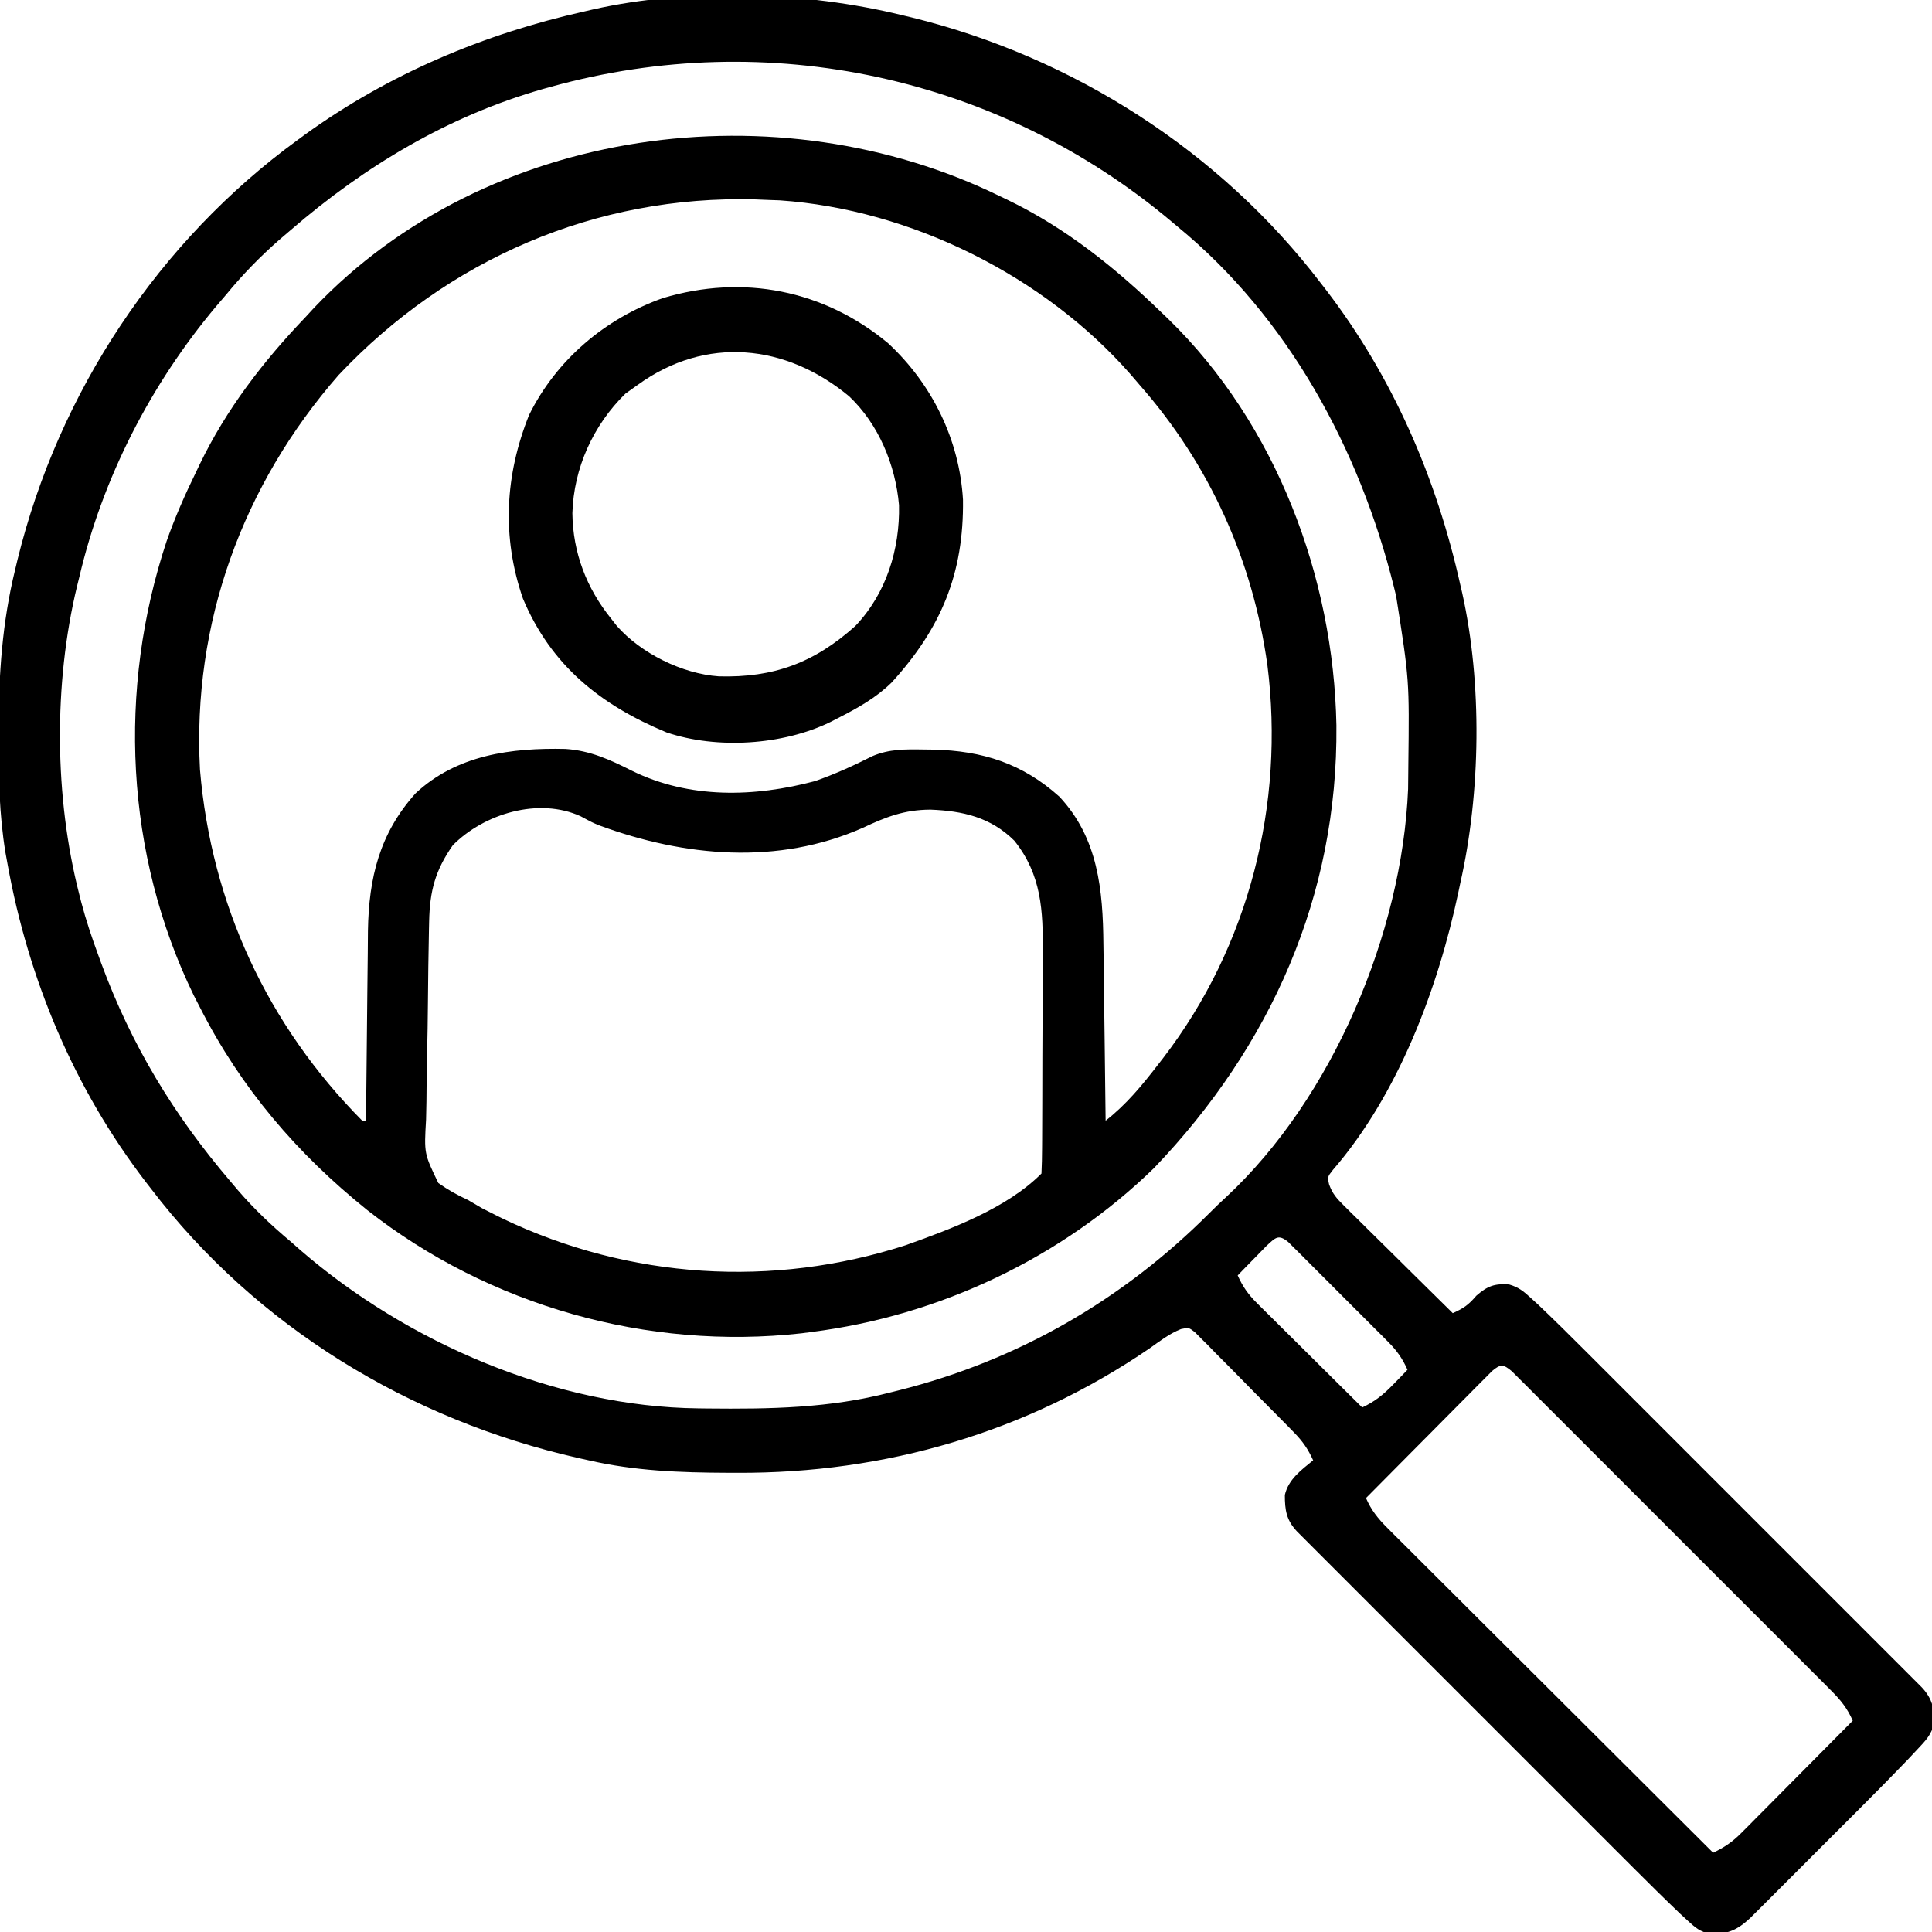
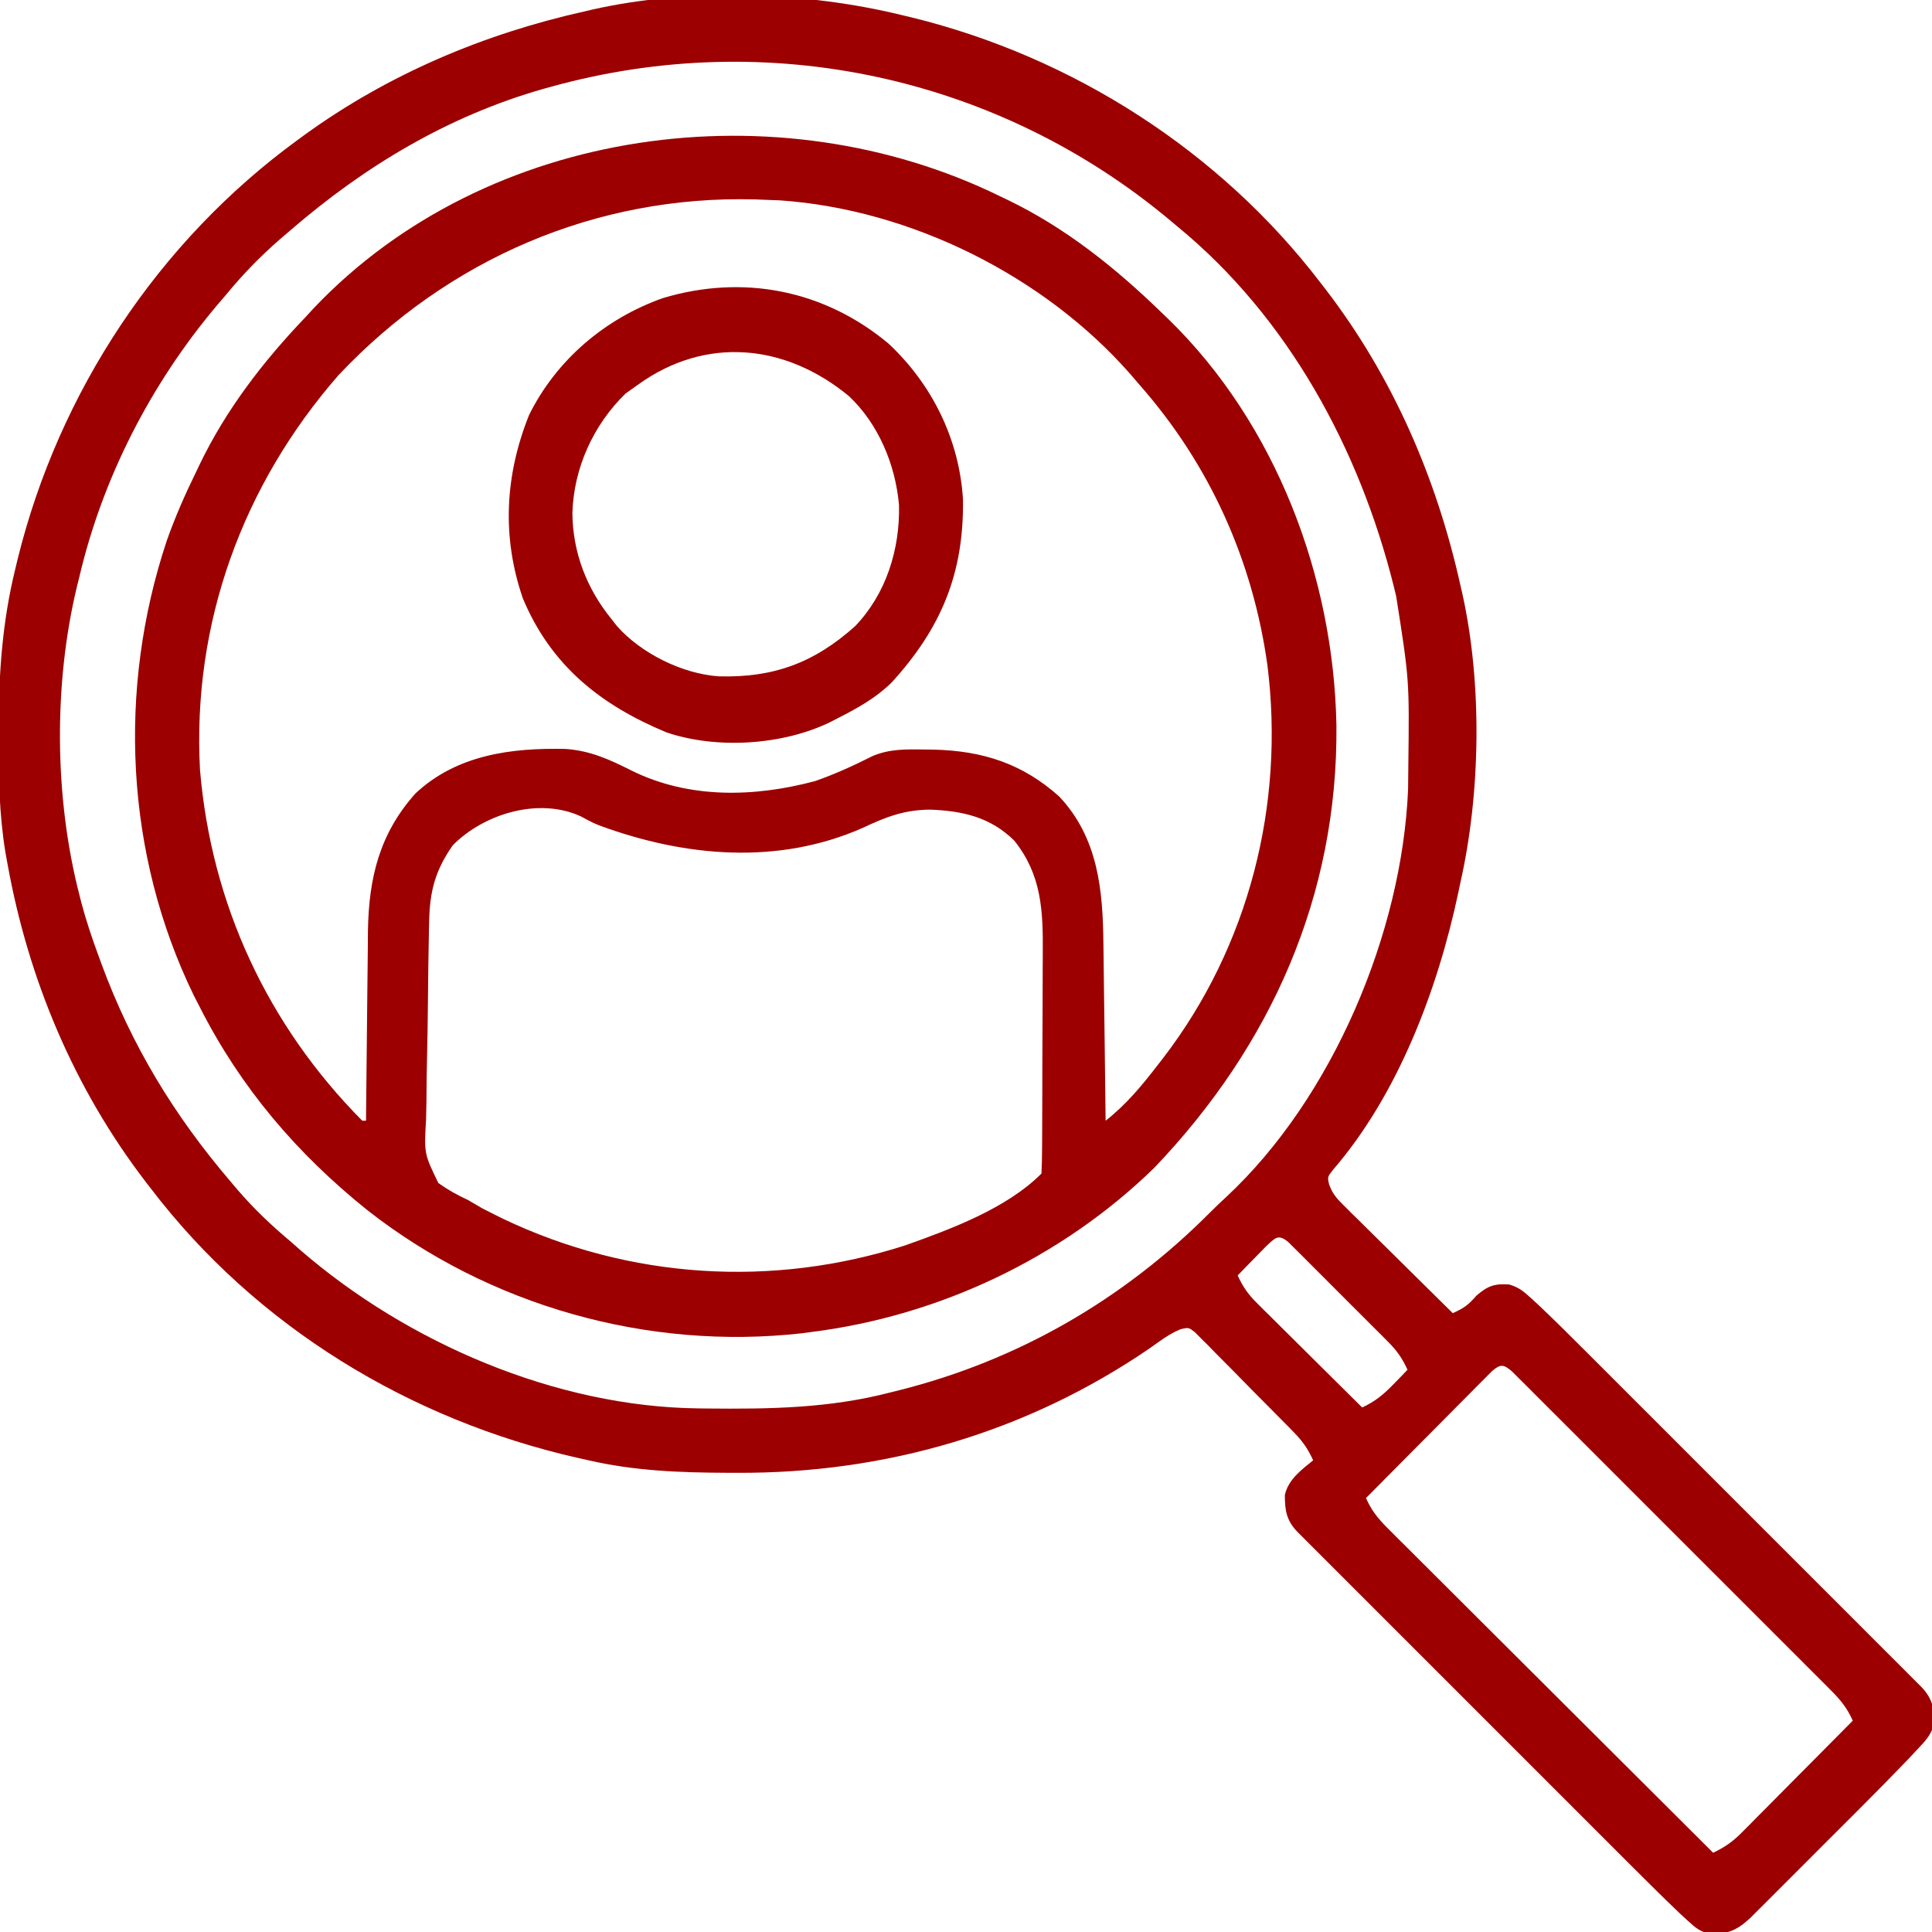
<svg xmlns="http://www.w3.org/2000/svg" version="1.1" width="512" height="512">
-   <path d="M0 0 C0.896 0.214 1.792 0.429 2.716 0.649 C45.342 11.127 84.298 36.044 111 71 C111.444 71.574 111.888 72.147 112.346 72.738 C130.097 95.879 141.682 122.638 148 151 C148.165 151.71 148.33 152.42 148.5 153.151 C153.833 177.078 153.407 206.138 148 230 C147.834 230.792 147.667 231.584 147.496 232.4 C142.073 258.009 131.561 286.017 114.219 306.059 C112.783 307.892 112.783 307.892 113.233 309.909 C114.132 312.359 115.199 313.562 117.051 315.392 C117.692 316.032 118.332 316.672 118.992 317.332 C120.034 318.351 120.034 318.351 121.098 319.391 C121.807 320.095 122.515 320.8 123.246 321.526 C125.511 323.774 127.787 326.012 130.062 328.25 C131.6 329.773 133.137 331.296 134.674 332.82 C138.441 336.555 142.217 340.281 146 344 C148.886 342.703 150.12 341.86 152.25 339.375 C155.207 336.821 156.994 336.124 160.918 336.396 C163.438 337.127 164.692 338.152 166.626 339.92 C167.673 340.876 167.673 340.876 168.741 341.851 C172.945 345.85 177.066 349.927 181.164 354.034 C182.158 355.027 183.153 356.02 184.148 357.013 C186.825 359.686 189.499 362.362 192.173 365.039 C194.978 367.846 197.785 370.651 200.592 373.456 C205.296 378.159 209.999 382.864 214.7 387.57 C220.138 393.013 225.58 398.453 231.023 403.891 C235.703 408.567 240.382 413.245 245.059 417.924 C247.85 420.716 250.641 423.508 253.434 426.298 C256.054 428.915 258.671 431.534 261.287 434.155 C262.708 435.578 264.131 436.999 265.555 438.419 C266.814 439.683 266.814 439.683 268.099 440.972 C268.833 441.706 269.566 442.44 270.322 443.196 C273.013 446.089 273.648 448.703 273.597 452.677 C272.792 455.807 271.278 457.317 269.07 459.664 C268.25 460.54 267.43 461.417 266.585 462.319 C262.513 466.542 258.411 470.731 254.258 474.875 C252.923 476.212 252.923 476.212 251.56 477.575 C249.226 479.911 246.889 482.244 244.551 484.576 C242.637 486.487 240.727 488.402 238.817 490.317 C236.529 492.609 234.237 494.898 231.945 497.188 C231.092 498.043 230.239 498.898 229.36 499.779 C228.569 500.567 227.777 501.356 226.961 502.168 C225.92 503.209 225.92 503.209 224.857 504.27 C221.438 507.455 218.878 508.639 214.153 508.498 C211.512 507.887 210.355 506.922 208.366 505.092 C207.669 504.453 206.973 503.814 206.255 503.156 C202.061 499.146 197.935 495.073 193.836 490.966 C192.842 489.973 191.847 488.98 190.852 487.987 C188.175 485.314 185.501 482.638 182.827 479.961 C180.022 477.154 177.215 474.349 174.408 471.544 C169.704 466.841 165.001 462.136 160.3 457.43 C154.862 451.987 149.42 446.547 143.977 441.109 C139.297 436.433 134.618 431.755 129.941 427.076 C127.15 424.284 124.359 421.492 121.566 418.702 C118.946 416.085 116.329 413.466 113.713 410.845 C112.292 409.422 110.869 408.001 109.445 406.581 C108.186 405.317 108.186 405.317 106.901 404.028 C106.167 403.294 105.434 402.56 104.678 401.804 C101.908 398.827 101.5 396.244 101.5 392.176 C102.452 388.033 105.817 385.598 109 383 C107.676 380.077 106.233 377.972 103.991 375.684 C103.383 375.061 102.776 374.437 102.15 373.795 C101.494 373.134 100.839 372.474 100.164 371.793 C99.488 371.108 98.813 370.423 98.116 369.718 C96.688 368.275 95.258 366.836 93.824 365.399 C91.628 363.19 89.451 360.964 87.273 358.736 C85.884 357.337 84.493 355.94 83.102 354.543 C82.125 353.537 82.125 353.537 81.128 352.511 C80.514 351.903 79.901 351.295 79.268 350.669 C78.732 350.128 78.196 349.587 77.644 349.03 C76.034 347.785 76.034 347.785 73.975 348.217 C70.904 349.435 68.363 351.41 65.688 353.312 C33.104 375.606 -4.38 386.495 -43.688 386.312 C-44.525 386.31 -45.363 386.308 -46.226 386.306 C-58.711 386.254 -70.79 385.821 -83 383 C-84.344 382.702 -84.344 382.702 -85.715 382.398 C-130.439 372.283 -171.024 347.624 -199 311 C-199.444 310.426 -199.888 309.853 -200.346 309.262 C-219.34 284.501 -231.47 255.623 -237 225 C-237.185 223.981 -237.371 222.962 -237.562 221.912 C-239.209 211.811 -239.399 201.832 -239.375 191.625 C-239.374 190.745 -239.374 189.864 -239.373 188.957 C-239.333 174.647 -238.413 160.95 -235 147 C-234.786 146.104 -234.571 145.208 -234.351 144.284 C-223.444 99.91 -196.976 59.91 -160 33 C-159.437 32.587 -158.873 32.174 -158.292 31.748 C-136.023 15.629 -110.739 4.967 -84 -1 C-82.943 -1.248 -82.943 -1.248 -81.865 -1.5 C-56.192 -7.274 -25.423 -6.221 0 0 Z M-93 19 C-93.686 19.189 -94.371 19.379 -95.078 19.574 C-120.207 26.744 -142.358 40.019 -162 57 C-162.981 57.839 -163.962 58.678 -164.973 59.543 C-170.101 64.037 -174.676 68.735 -179 74 C-179.892 75.044 -180.784 76.089 -181.676 77.133 C-199.043 97.789 -211.846 122.677 -218 149 C-218.193 149.775 -218.386 150.55 -218.585 151.349 C-224.824 177.166 -224.599 207.291 -218 233 C-217.818 233.716 -217.636 234.432 -217.449 235.17 C-216.206 239.874 -214.682 244.437 -213 249 C-212.716 249.779 -212.433 250.559 -212.141 251.362 C-204.182 272.958 -192.95 291.487 -178 309 C-177.319 309.804 -176.639 310.609 -175.938 311.438 C-171.623 316.426 -167.056 320.777 -162 325 C-161.151 325.749 -160.301 326.498 -159.426 327.27 C-131.052 351.849 -91.701 368.828 -53.898 369.238 C-53.148 369.248 -52.397 369.258 -51.624 369.268 C-35.028 369.439 -19.166 369.213 -3 365 C-2.266 364.818 -1.531 364.636 -0.774 364.449 C30.819 356.504 58.629 340.432 81.578 317.414 C83.024 315.973 84.492 314.552 86 313.176 C114.103 286.994 132.589 243.249 134.161 205.089 C134.181 203.73 134.194 202.371 134.203 201.012 C134.214 199.907 134.214 199.907 134.225 198.78 C134.496 176.216 134.496 176.216 131 154 C130.702 152.772 130.702 152.772 130.398 151.52 C121.304 115.063 102.425 80.114 73 56 C72.482 55.564 71.964 55.129 71.43 54.68 C25.734 16.285 -35.431 3.022 -93 19 Z M96.617 326.188 C95.26 327.58 95.26 327.58 93.875 329 C92.965 329.928 92.055 330.856 91.117 331.812 C90.419 332.534 89.72 333.256 89 334 C90.33 336.953 91.778 339.024 94.073 341.3 C94.693 341.92 95.314 342.54 95.953 343.18 C96.621 343.837 97.289 344.495 97.977 345.172 C98.662 345.854 99.347 346.537 100.053 347.24 C102.239 349.415 104.432 351.582 106.625 353.75 C108.11 355.225 109.594 356.7 111.078 358.176 C114.714 361.789 118.355 365.396 122 369 C125.411 367.395 127.618 365.595 130.25 362.875 C130.956 362.151 131.663 361.426 132.391 360.68 C132.922 360.125 133.453 359.571 134 359 C132.674 356.063 131.231 353.979 128.959 351.7 C128.345 351.08 127.731 350.46 127.098 349.82 C126.437 349.163 125.775 348.505 125.094 347.828 C124.413 347.146 123.733 346.463 123.032 345.76 C121.595 344.322 120.156 342.887 118.714 341.454 C116.501 339.251 114.299 337.038 112.098 334.824 C110.701 333.429 109.304 332.034 107.906 330.641 C106.914 329.642 106.914 329.642 105.902 328.624 C105.288 328.016 104.674 327.408 104.041 326.782 C103.501 326.244 102.961 325.705 102.404 325.15 C99.773 322.995 99.039 323.964 96.617 326.188 Z M156.431 359.329 C155.813 359.951 155.196 360.572 154.56 361.213 C153.859 361.914 153.159 362.614 152.437 363.336 C151.682 364.102 150.927 364.867 150.148 365.656 C149.374 366.433 148.6 367.21 147.803 368.01 C145.322 370.502 142.849 373.001 140.375 375.5 C138.698 377.187 137.021 378.873 135.344 380.559 C131.224 384.701 127.11 388.848 123 393 C124.425 396.245 126.154 398.402 128.657 400.898 C129.797 402.042 129.797 402.042 130.96 403.209 C131.795 404.036 132.629 404.864 133.489 405.716 C134.367 406.594 135.245 407.473 136.15 408.378 C138.555 410.782 140.965 413.181 143.376 415.579 C145.897 418.087 148.412 420.601 150.928 423.114 C155.691 427.871 160.459 432.623 165.228 437.373 C170.659 442.781 176.084 448.195 181.509 453.609 C192.666 464.746 203.831 475.875 215 487 C218.017 485.554 220.12 484.125 222.483 481.744 C223.144 481.083 223.804 480.423 224.485 479.742 C225.186 479.031 225.887 478.319 226.609 477.586 C227.7 476.491 227.7 476.491 228.812 475.375 C231.129 473.046 233.44 470.711 235.75 468.375 C237.321 466.794 238.893 465.213 240.465 463.633 C244.315 459.76 248.16 455.882 252 452 C250.576 448.761 248.85 446.599 246.356 444.102 C245.599 443.339 244.842 442.577 244.062 441.791 C243.231 440.964 242.399 440.136 241.543 439.284 C240.668 438.406 239.793 437.527 238.892 436.622 C236.495 434.218 234.093 431.818 231.689 429.421 C229.176 426.912 226.667 424.398 224.157 421.886 C219.944 417.669 215.727 413.456 211.507 409.246 C206.624 404.374 201.748 399.494 196.875 394.611 C192.694 390.42 188.508 386.234 184.32 382.05 C181.817 379.551 179.316 377.05 176.818 374.545 C174.037 371.757 171.247 368.977 168.457 366.198 C167.626 365.363 166.795 364.528 165.938 363.667 C165.181 362.916 164.424 362.164 163.644 361.39 C162.985 360.731 162.325 360.073 161.646 359.394 C159.437 357.523 158.651 357.449 156.431 359.329 Z " fill="#000000" transform="translate(239,4)" />
-   <path d="M0 0 C0.62 0.296 1.241 0.592 1.88 0.897 C17.436 8.384 30.665 19.016 43 31 C43.827 31.793 43.827 31.793 44.67 32.601 C73.158 60.371 88.43 100.886 89.167 140.259 C89.578 185.345 71.801 225.168 40.875 257.5 C16.365 281.385 -16.073 296.722 -50 301 C-50.838 301.111 -51.676 301.222 -52.539 301.336 C-93.392 305.903 -135.32 294.073 -167.648 268.707 C-186.296 253.742 -201.151 236.345 -212 215 C-212.552 213.925 -213.103 212.85 -213.672 211.742 C-231.844 174.367 -233.891 130.66 -220.837 91.382 C-218.617 85.064 -215.943 79.011 -213 73 C-212.704 72.38 -212.408 71.759 -212.103 71.12 C-205.056 56.477 -195.213 43.715 -184 32 C-182.904 30.809 -182.904 30.809 -181.785 29.594 C-135.858 -18.703 -58.781 -28.777 0 0 Z M-175.25 47.375 C-200.726 76.52 -214.094 113.186 -212 152 C-209.009 187.568 -194.134 219.637 -169 245 C-168.67 245 -168.34 245 -168 245 C-167.994 244.262 -167.988 243.525 -167.982 242.765 C-167.924 235.764 -167.852 228.763 -167.764 221.762 C-167.72 218.163 -167.681 214.566 -167.654 210.967 C-167.627 207.485 -167.587 204.003 -167.537 200.522 C-167.512 198.568 -167.502 196.614 -167.492 194.66 C-167.265 180.626 -164.412 168.88 -154.875 158.25 C-143.943 148.02 -129.462 146.155 -115.156 146.477 C-108.593 146.908 -103.356 149.324 -97.559 152.246 C-82.332 159.751 -65.078 159.279 -49 155 C-43.736 153.158 -38.741 150.879 -33.766 148.367 C-29.348 146.495 -25.051 146.547 -20.312 146.625 C-19.428 146.635 -18.544 146.645 -17.633 146.656 C-4.618 146.963 5.94 150.324 15.75 159.125 C26.045 170.126 27.286 183.922 27.414 198.223 C27.433 199.577 27.452 200.932 27.473 202.287 C27.524 205.823 27.564 209.359 27.601 212.895 C27.641 216.516 27.692 220.136 27.742 223.756 C27.839 230.837 27.923 237.918 28 245 C33.571 240.634 37.691 235.582 42 230 C42.415 229.466 42.83 228.931 43.257 228.38 C65.998 198.757 75.521 161.174 70.875 124.25 C66.988 96.431 55.561 71.08 37 50 C36.209 49.076 35.417 48.151 34.602 47.199 C11.753 21.144 -23.624 3.487 -58.328 1.094 C-59.21 1.063 -60.092 1.032 -61 1 C-62.91 0.923 -62.91 0.923 -64.859 0.844 C-107.106 -0.3 -146.326 16.699 -175.25 47.375 Z M-145 172 C-149.642 178.634 -151.097 184.092 -151.272 192.136 C-151.288 192.847 -151.305 193.558 -151.321 194.291 C-151.461 200.83 -151.54 207.371 -151.6 213.911 C-151.641 218.3 -151.702 222.687 -151.809 227.075 C-151.913 231.327 -151.968 235.577 -151.988 239.83 C-152.004 241.446 -152.037 243.062 -152.088 244.678 C-152.61 253.705 -152.61 253.705 -148.836 261.513 C-146.29 263.324 -143.835 264.697 -141 266 C-139.749 266.72 -138.501 267.447 -137.262 268.188 C-136.077 268.804 -134.885 269.408 -133.688 270 C-133.024 270.328 -132.361 270.657 -131.678 270.995 C-98.206 286.966 -60.231 289.357 -25 278 C-12.92 273.69 1.716 268.284 11 259 C11.11 256.778 11.149 254.553 11.161 252.328 C11.166 251.63 11.171 250.933 11.176 250.214 C11.191 247.893 11.198 245.571 11.203 243.25 C11.209 241.636 11.215 240.023 11.22 238.409 C11.231 235.016 11.237 231.623 11.24 228.23 C11.246 223.9 11.27 219.571 11.298 215.241 C11.317 211.902 11.322 208.563 11.324 205.224 C11.327 203.63 11.335 202.035 11.348 200.44 C11.433 189.366 11.043 179.832 3.809 170.793 C-2.469 164.57 -9.864 162.89 -18.438 162.562 C-25.366 162.599 -30.184 164.483 -36.383 167.402 C-58.875 177.337 -83.575 175.063 -106.102 166.776 C-108 166 -108 166 -111.098 164.332 C-122.2 159.236 -136.709 163.618 -145 172 Z " fill="#000000" transform="translate(265,52)" />
-   <path d="M0 0 C11.64 10.827 18.862 25.531 19.809 41.418 C20.06 61.033 14.017 75.486 0.879 89.902 C-3.326 94.006 -8.143 96.667 -13.332 99.32 C-13.988 99.658 -14.644 99.996 -15.32 100.344 C-27.947 106.505 -45.415 107.62 -58.762 103.102 C-76.273 95.827 -89.337 85.404 -96.805 67.656 C-102.471 51.286 -101.573 34.929 -95.18 18.977 C-87.922 4.335 -75.01 -6.578 -59.742 -11.988 C-38.482 -18.364 -17.051 -14.186 0 0 Z M-66.395 11.008 C-67.467 11.771 -68.54 12.534 -69.645 13.32 C-78.175 21.657 -83.361 33.06 -83.707 45.008 C-83.58 55.489 -79.951 64.905 -73.395 73.008 C-72.916 73.621 -72.438 74.235 -71.945 74.867 C-65.538 82.162 -54.562 87.588 -44.891 88.246 C-30.398 88.643 -19.598 84.678 -8.707 74.883 C-0.51 66.286 3.113 54.53 2.855 42.871 C1.928 32.249 -2.539 21.41 -10.395 14.008 C-27.16 0.133 -48.357 -2.053 -66.395 11.008 Z " fill="#000000" transform="translate(235.3945,90.99219)" />
+   <path d="M0 0 C0.896 0.214 1.792 0.429 2.716 0.649 C45.342 11.127 84.298 36.044 111 71 C111.444 71.574 111.888 72.147 112.346 72.738 C130.097 95.879 141.682 122.638 148 151 C148.165 151.71 148.33 152.42 148.5 153.151 C153.833 177.078 153.407 206.138 148 230 C147.834 230.792 147.667 231.584 147.496 232.4 C142.073 258.009 131.561 286.017 114.219 306.059 C112.783 307.892 112.783 307.892 113.233 309.909 C114.132 312.359 115.199 313.562 117.051 315.392 C117.692 316.032 118.332 316.672 118.992 317.332 C120.034 318.351 120.034 318.351 121.098 319.391 C121.807 320.095 122.515 320.8 123.246 321.526 C125.511 323.774 127.787 326.012 130.062 328.25 C131.6 329.773 133.137 331.296 134.674 332.82 C138.441 336.555 142.217 340.281 146 344 C148.886 342.703 150.12 341.86 152.25 339.375 C155.207 336.821 156.994 336.124 160.918 336.396 C163.438 337.127 164.692 338.152 166.626 339.92 C167.673 340.876 167.673 340.876 168.741 341.851 C172.945 345.85 177.066 349.927 181.164 354.034 C182.158 355.027 183.153 356.02 184.148 357.013 C186.825 359.686 189.499 362.362 192.173 365.039 C194.978 367.846 197.785 370.651 200.592 373.456 C205.296 378.159 209.999 382.864 214.7 387.57 C220.138 393.013 225.58 398.453 231.023 403.891 C235.703 408.567 240.382 413.245 245.059 417.924 C247.85 420.716 250.641 423.508 253.434 426.298 C256.054 428.915 258.671 431.534 261.287 434.155 C262.708 435.578 264.131 436.999 265.555 438.419 C266.814 439.683 266.814 439.683 268.099 440.972 C268.833 441.706 269.566 442.44 270.322 443.196 C273.013 446.089 273.648 448.703 273.597 452.677 C272.792 455.807 271.278 457.317 269.07 459.664 C268.25 460.54 267.43 461.417 266.585 462.319 C262.513 466.542 258.411 470.731 254.258 474.875 C252.923 476.212 252.923 476.212 251.56 477.575 C249.226 479.911 246.889 482.244 244.551 484.576 C242.637 486.487 240.727 488.402 238.817 490.317 C236.529 492.609 234.237 494.898 231.945 497.188 C231.092 498.043 230.239 498.898 229.36 499.779 C228.569 500.567 227.777 501.356 226.961 502.168 C225.92 503.209 225.92 503.209 224.857 504.27 C221.438 507.455 218.878 508.639 214.153 508.498 C211.512 507.887 210.355 506.922 208.366 505.092 C207.669 504.453 206.973 503.814 206.255 503.156 C202.061 499.146 197.935 495.073 193.836 490.966 C192.842 489.973 191.847 488.98 190.852 487.987 C188.175 485.314 185.501 482.638 182.827 479.961 C180.022 477.154 177.215 474.349 174.408 471.544 C169.704 466.841 165.001 462.136 160.3 457.43 C154.862 451.987 149.42 446.547 143.977 441.109 C139.297 436.433 134.618 431.755 129.941 427.076 C127.15 424.284 124.359 421.492 121.566 418.702 C118.946 416.085 116.329 413.466 113.713 410.845 C112.292 409.422 110.869 408.001 109.445 406.581 C108.186 405.317 108.186 405.317 106.901 404.028 C106.167 403.294 105.434 402.56 104.678 401.804 C101.908 398.827 101.5 396.244 101.5 392.176 C102.452 388.033 105.817 385.598 109 383 C107.676 380.077 106.233 377.972 103.991 375.684 C103.383 375.061 102.776 374.437 102.15 373.795 C101.494 373.134 100.839 372.474 100.164 371.793 C99.488 371.108 98.813 370.423 98.116 369.718 C96.688 368.275 95.258 366.836 93.824 365.399 C91.628 363.19 89.451 360.964 87.273 358.736 C85.884 357.337 84.493 355.94 83.102 354.543 C82.125 353.537 82.125 353.537 81.128 352.511 C80.514 351.903 79.901 351.295 79.268 350.669 C78.732 350.128 78.196 349.587 77.644 349.03 C76.034 347.785 76.034 347.785 73.975 348.217 C70.904 349.435 68.363 351.41 65.688 353.312 C33.104 375.606 -4.38 386.495 -43.688 386.312 C-44.525 386.31 -45.363 386.308 -46.226 386.306 C-58.711 386.254 -70.79 385.821 -83 383 C-84.344 382.702 -84.344 382.702 -85.715 382.398 C-130.439 372.283 -171.024 347.624 -199 311 C-199.444 310.426 -199.888 309.853 -200.346 309.262 C-219.34 284.501 -231.47 255.623 -237 225 C-237.185 223.981 -237.371 222.962 -237.562 221.912 C-239.209 211.811 -239.399 201.832 -239.375 191.625 C-239.374 190.745 -239.374 189.864 -239.373 188.957 C-239.333 174.647 -238.413 160.95 -235 147 C-234.786 146.104 -234.571 145.208 -234.351 144.284 C-223.444 99.91 -196.976 59.91 -160 33 C-159.437 32.587 -158.873 32.174 -158.292 31.748 C-136.023 15.629 -110.739 4.967 -84 -1 C-82.943 -1.248 -82.943 -1.248 -81.865 -1.5 C-56.192 -7.274 -25.423 -6.221 0 0 Z M-93 19 C-93.686 19.189 -94.371 19.379 -95.078 19.574 C-120.207 26.744 -142.358 40.019 -162 57 C-162.981 57.839 -163.962 58.678 -164.973 59.543 C-170.101 64.037 -174.676 68.735 -179 74 C-179.892 75.044 -180.784 76.089 -181.676 77.133 C-199.043 97.789 -211.846 122.677 -218 149 C-218.193 149.775 -218.386 150.55 -218.585 151.349 C-224.824 177.166 -224.599 207.291 -218 233 C-217.818 233.716 -217.636 234.432 -217.449 235.17 C-216.206 239.874 -214.682 244.437 -213 249 C-212.716 249.779 -212.433 250.559 -212.141 251.362 C-204.182 272.958 -192.95 291.487 -178 309 C-177.319 309.804 -176.639 310.609 -175.938 311.438 C-171.623 316.426 -167.056 320.777 -162 325 C-161.151 325.749 -160.301 326.498 -159.426 327.27 C-131.052 351.849 -91.701 368.828 -53.898 369.238 C-53.148 369.248 -52.397 369.258 -51.624 369.268 C-35.028 369.439 -19.166 369.213 -3 365 C-2.266 364.818 -1.531 364.636 -0.774 364.449 C30.819 356.504 58.629 340.432 81.578 317.414 C83.024 315.973 84.492 314.552 86 313.176 C114.103 286.994 132.589 243.249 134.161 205.089 C134.181 203.73 134.194 202.371 134.203 201.012 C134.214 199.907 134.214 199.907 134.225 198.78 C134.496 176.216 134.496 176.216 131 154 C130.702 152.772 130.702 152.772 130.398 151.52 C121.304 115.063 102.425 80.114 73 56 C72.482 55.564 71.964 55.129 71.43 54.68 C25.734 16.285 -35.431 3.022 -93 19 Z M96.617 326.188 C95.26 327.58 95.26 327.58 93.875 329 C92.965 329.928 92.055 330.856 91.117 331.812 C90.419 332.534 89.72 333.256 89 334 C90.33 336.953 91.778 339.024 94.073 341.3 C94.693 341.92 95.314 342.54 95.953 343.18 C96.621 343.837 97.289 344.495 97.977 345.172 C98.662 345.854 99.347 346.537 100.053 347.24 C102.239 349.415 104.432 351.582 106.625 353.75 C108.11 355.225 109.594 356.7 111.078 358.176 C114.714 361.789 118.355 365.396 122 369 C125.411 367.395 127.618 365.595 130.25 362.875 C130.956 362.151 131.663 361.426 132.391 360.68 C132.922 360.125 133.453 359.571 134 359 C132.674 356.063 131.231 353.979 128.959 351.7 C128.345 351.08 127.731 350.46 127.098 349.82 C126.437 349.163 125.775 348.505 125.094 347.828 C124.413 347.146 123.733 346.463 123.032 345.76 C121.595 344.322 120.156 342.887 118.714 341.454 C116.501 339.251 114.299 337.038 112.098 334.824 C110.701 333.429 109.304 332.034 107.906 330.641 C106.914 329.642 106.914 329.642 105.902 328.624 C105.288 328.016 104.674 327.408 104.041 326.782 C103.501 326.244 102.961 325.705 102.404 325.15 C99.773 322.995 99.039 323.964 96.617 326.188 Z M156.431 359.329 C155.813 359.951 155.196 360.572 154.56 361.213 C153.859 361.914 153.159 362.614 152.437 363.336 C151.682 364.102 150.927 364.867 150.148 365.656 C149.374 366.433 148.6 367.21 147.803 368.01 C145.322 370.502 142.849 373.001 140.375 375.5 C138.698 377.187 137.021 378.873 135.344 380.559 C131.224 384.701 127.11 388.848 123 393 C124.425 396.245 126.154 398.402 128.657 400.898 C129.797 402.042 129.797 402.042 130.96 403.209 C131.795 404.036 132.629 404.864 133.489 405.716 C134.367 406.594 135.245 407.473 136.15 408.378 C138.555 410.782 140.965 413.181 143.376 415.579 C145.897 418.087 148.412 420.601 150.928 423.114 C155.691 427.871 160.459 432.623 165.228 437.373 C170.659 442.781 176.084 448.195 181.509 453.609 C192.666 464.746 203.831 475.875 215 487 C218.017 485.554 220.12 484.125 222.483 481.744 C223.144 481.083 223.804 480.423 224.485 479.742 C225.186 479.031 225.887 478.319 226.609 477.586 C227.7 476.491 227.7 476.491 228.812 475.375 C231.129 473.046 233.44 470.711 235.75 468.375 C237.321 466.794 238.893 465.213 240.465 463.633 C244.315 459.76 248.16 455.882 252 452 C250.576 448.761 248.85 446.599 246.356 444.102 C245.599 443.339 244.842 442.577 244.062 441.791 C243.231 440.964 242.399 440.136 241.543 439.284 C240.668 438.406 239.793 437.527 238.892 436.622 C236.495 434.218 234.093 431.818 231.689 429.421 C229.176 426.912 226.667 424.398 224.157 421.886 C219.944 417.669 215.727 413.456 211.507 409.246 C206.624 404.374 201.748 399.494 196.875 394.611 C192.694 390.42 188.508 386.234 184.32 382.05 C181.817 379.551 179.316 377.05 176.818 374.545 C174.037 371.757 171.247 368.977 168.457 366.198 C167.626 365.363 166.795 364.528 165.938 363.667 C165.181 362.916 164.424 362.164 163.644 361.39 C162.985 360.731 162.325 360.073 161.646 359.394 C159.437 357.523 158.651 357.449 156.431 359.329 Z " fill="#9c0000" transform="translate(239,4)" />
+   <path d="M0 0 C0.62 0.296 1.241 0.592 1.88 0.897 C17.436 8.384 30.665 19.016 43 31 C43.827 31.793 43.827 31.793 44.67 32.601 C73.158 60.371 88.43 100.886 89.167 140.259 C89.578 185.345 71.801 225.168 40.875 257.5 C16.365 281.385 -16.073 296.722 -50 301 C-50.838 301.111 -51.676 301.222 -52.539 301.336 C-93.392 305.903 -135.32 294.073 -167.648 268.707 C-186.296 253.742 -201.151 236.345 -212 215 C-212.552 213.925 -213.103 212.85 -213.672 211.742 C-231.844 174.367 -233.891 130.66 -220.837 91.382 C-218.617 85.064 -215.943 79.011 -213 73 C-212.704 72.38 -212.408 71.759 -212.103 71.12 C-205.056 56.477 -195.213 43.715 -184 32 C-182.904 30.809 -182.904 30.809 -181.785 29.594 C-135.858 -18.703 -58.781 -28.777 0 0 Z M-175.25 47.375 C-200.726 76.52 -214.094 113.186 -212 152 C-209.009 187.568 -194.134 219.637 -169 245 C-168.67 245 -168.34 245 -168 245 C-167.994 244.262 -167.988 243.525 -167.982 242.765 C-167.924 235.764 -167.852 228.763 -167.764 221.762 C-167.72 218.163 -167.681 214.566 -167.654 210.967 C-167.627 207.485 -167.587 204.003 -167.537 200.522 C-167.512 198.568 -167.502 196.614 -167.492 194.66 C-167.265 180.626 -164.412 168.88 -154.875 158.25 C-143.943 148.02 -129.462 146.155 -115.156 146.477 C-108.593 146.908 -103.356 149.324 -97.559 152.246 C-82.332 159.751 -65.078 159.279 -49 155 C-43.736 153.158 -38.741 150.879 -33.766 148.367 C-29.348 146.495 -25.051 146.547 -20.312 146.625 C-19.428 146.635 -18.544 146.645 -17.633 146.656 C-4.618 146.963 5.94 150.324 15.75 159.125 C26.045 170.126 27.286 183.922 27.414 198.223 C27.433 199.577 27.452 200.932 27.473 202.287 C27.524 205.823 27.564 209.359 27.601 212.895 C27.641 216.516 27.692 220.136 27.742 223.756 C27.839 230.837 27.923 237.918 28 245 C33.571 240.634 37.691 235.582 42 230 C42.415 229.466 42.83 228.931 43.257 228.38 C65.998 198.757 75.521 161.174 70.875 124.25 C66.988 96.431 55.561 71.08 37 50 C36.209 49.076 35.417 48.151 34.602 47.199 C11.753 21.144 -23.624 3.487 -58.328 1.094 C-59.21 1.063 -60.092 1.032 -61 1 C-62.91 0.923 -62.91 0.923 -64.859 0.844 C-107.106 -0.3 -146.326 16.699 -175.25 47.375 Z M-145 172 C-149.642 178.634 -151.097 184.092 -151.272 192.136 C-151.288 192.847 -151.305 193.558 -151.321 194.291 C-151.461 200.83 -151.54 207.371 -151.6 213.911 C-151.641 218.3 -151.702 222.687 -151.809 227.075 C-151.913 231.327 -151.968 235.577 -151.988 239.83 C-152.004 241.446 -152.037 243.062 -152.088 244.678 C-152.61 253.705 -152.61 253.705 -148.836 261.513 C-146.29 263.324 -143.835 264.697 -141 266 C-139.749 266.72 -138.501 267.447 -137.262 268.188 C-136.077 268.804 -134.885 269.408 -133.688 270 C-133.024 270.328 -132.361 270.657 -131.678 270.995 C-98.206 286.966 -60.231 289.357 -25 278 C-12.92 273.69 1.716 268.284 11 259 C11.11 256.778 11.149 254.553 11.161 252.328 C11.166 251.63 11.171 250.933 11.176 250.214 C11.191 247.893 11.198 245.571 11.203 243.25 C11.209 241.636 11.215 240.023 11.22 238.409 C11.231 235.016 11.237 231.623 11.24 228.23 C11.246 223.9 11.27 219.571 11.298 215.241 C11.317 211.902 11.322 208.563 11.324 205.224 C11.327 203.63 11.335 202.035 11.348 200.44 C11.433 189.366 11.043 179.832 3.809 170.793 C-2.469 164.57 -9.864 162.89 -18.438 162.562 C-25.366 162.599 -30.184 164.483 -36.383 167.402 C-58.875 177.337 -83.575 175.063 -106.102 166.776 C-108 166 -108 166 -111.098 164.332 C-122.2 159.236 -136.709 163.618 -145 172 Z " fill="#9c0000" transform="translate(265,52)" />
+   <path d="M0 0 C11.64 10.827 18.862 25.531 19.809 41.418 C20.06 61.033 14.017 75.486 0.879 89.902 C-3.326 94.006 -8.143 96.667 -13.332 99.32 C-13.988 99.658 -14.644 99.996 -15.32 100.344 C-27.947 106.505 -45.415 107.62 -58.762 103.102 C-76.273 95.827 -89.337 85.404 -96.805 67.656 C-102.471 51.286 -101.573 34.929 -95.18 18.977 C-87.922 4.335 -75.01 -6.578 -59.742 -11.988 C-38.482 -18.364 -17.051 -14.186 0 0 Z M-66.395 11.008 C-67.467 11.771 -68.54 12.534 -69.645 13.32 C-78.175 21.657 -83.361 33.06 -83.707 45.008 C-83.58 55.489 -79.951 64.905 -73.395 73.008 C-72.916 73.621 -72.438 74.235 -71.945 74.867 C-65.538 82.162 -54.562 87.588 -44.891 88.246 C-30.398 88.643 -19.598 84.678 -8.707 74.883 C-0.51 66.286 3.113 54.53 2.855 42.871 C1.928 32.249 -2.539 21.41 -10.395 14.008 C-27.16 0.133 -48.357 -2.053 -66.395 11.008 Z " fill="#9c0000" transform="translate(235.3945,90.99219)" />
</svg>
